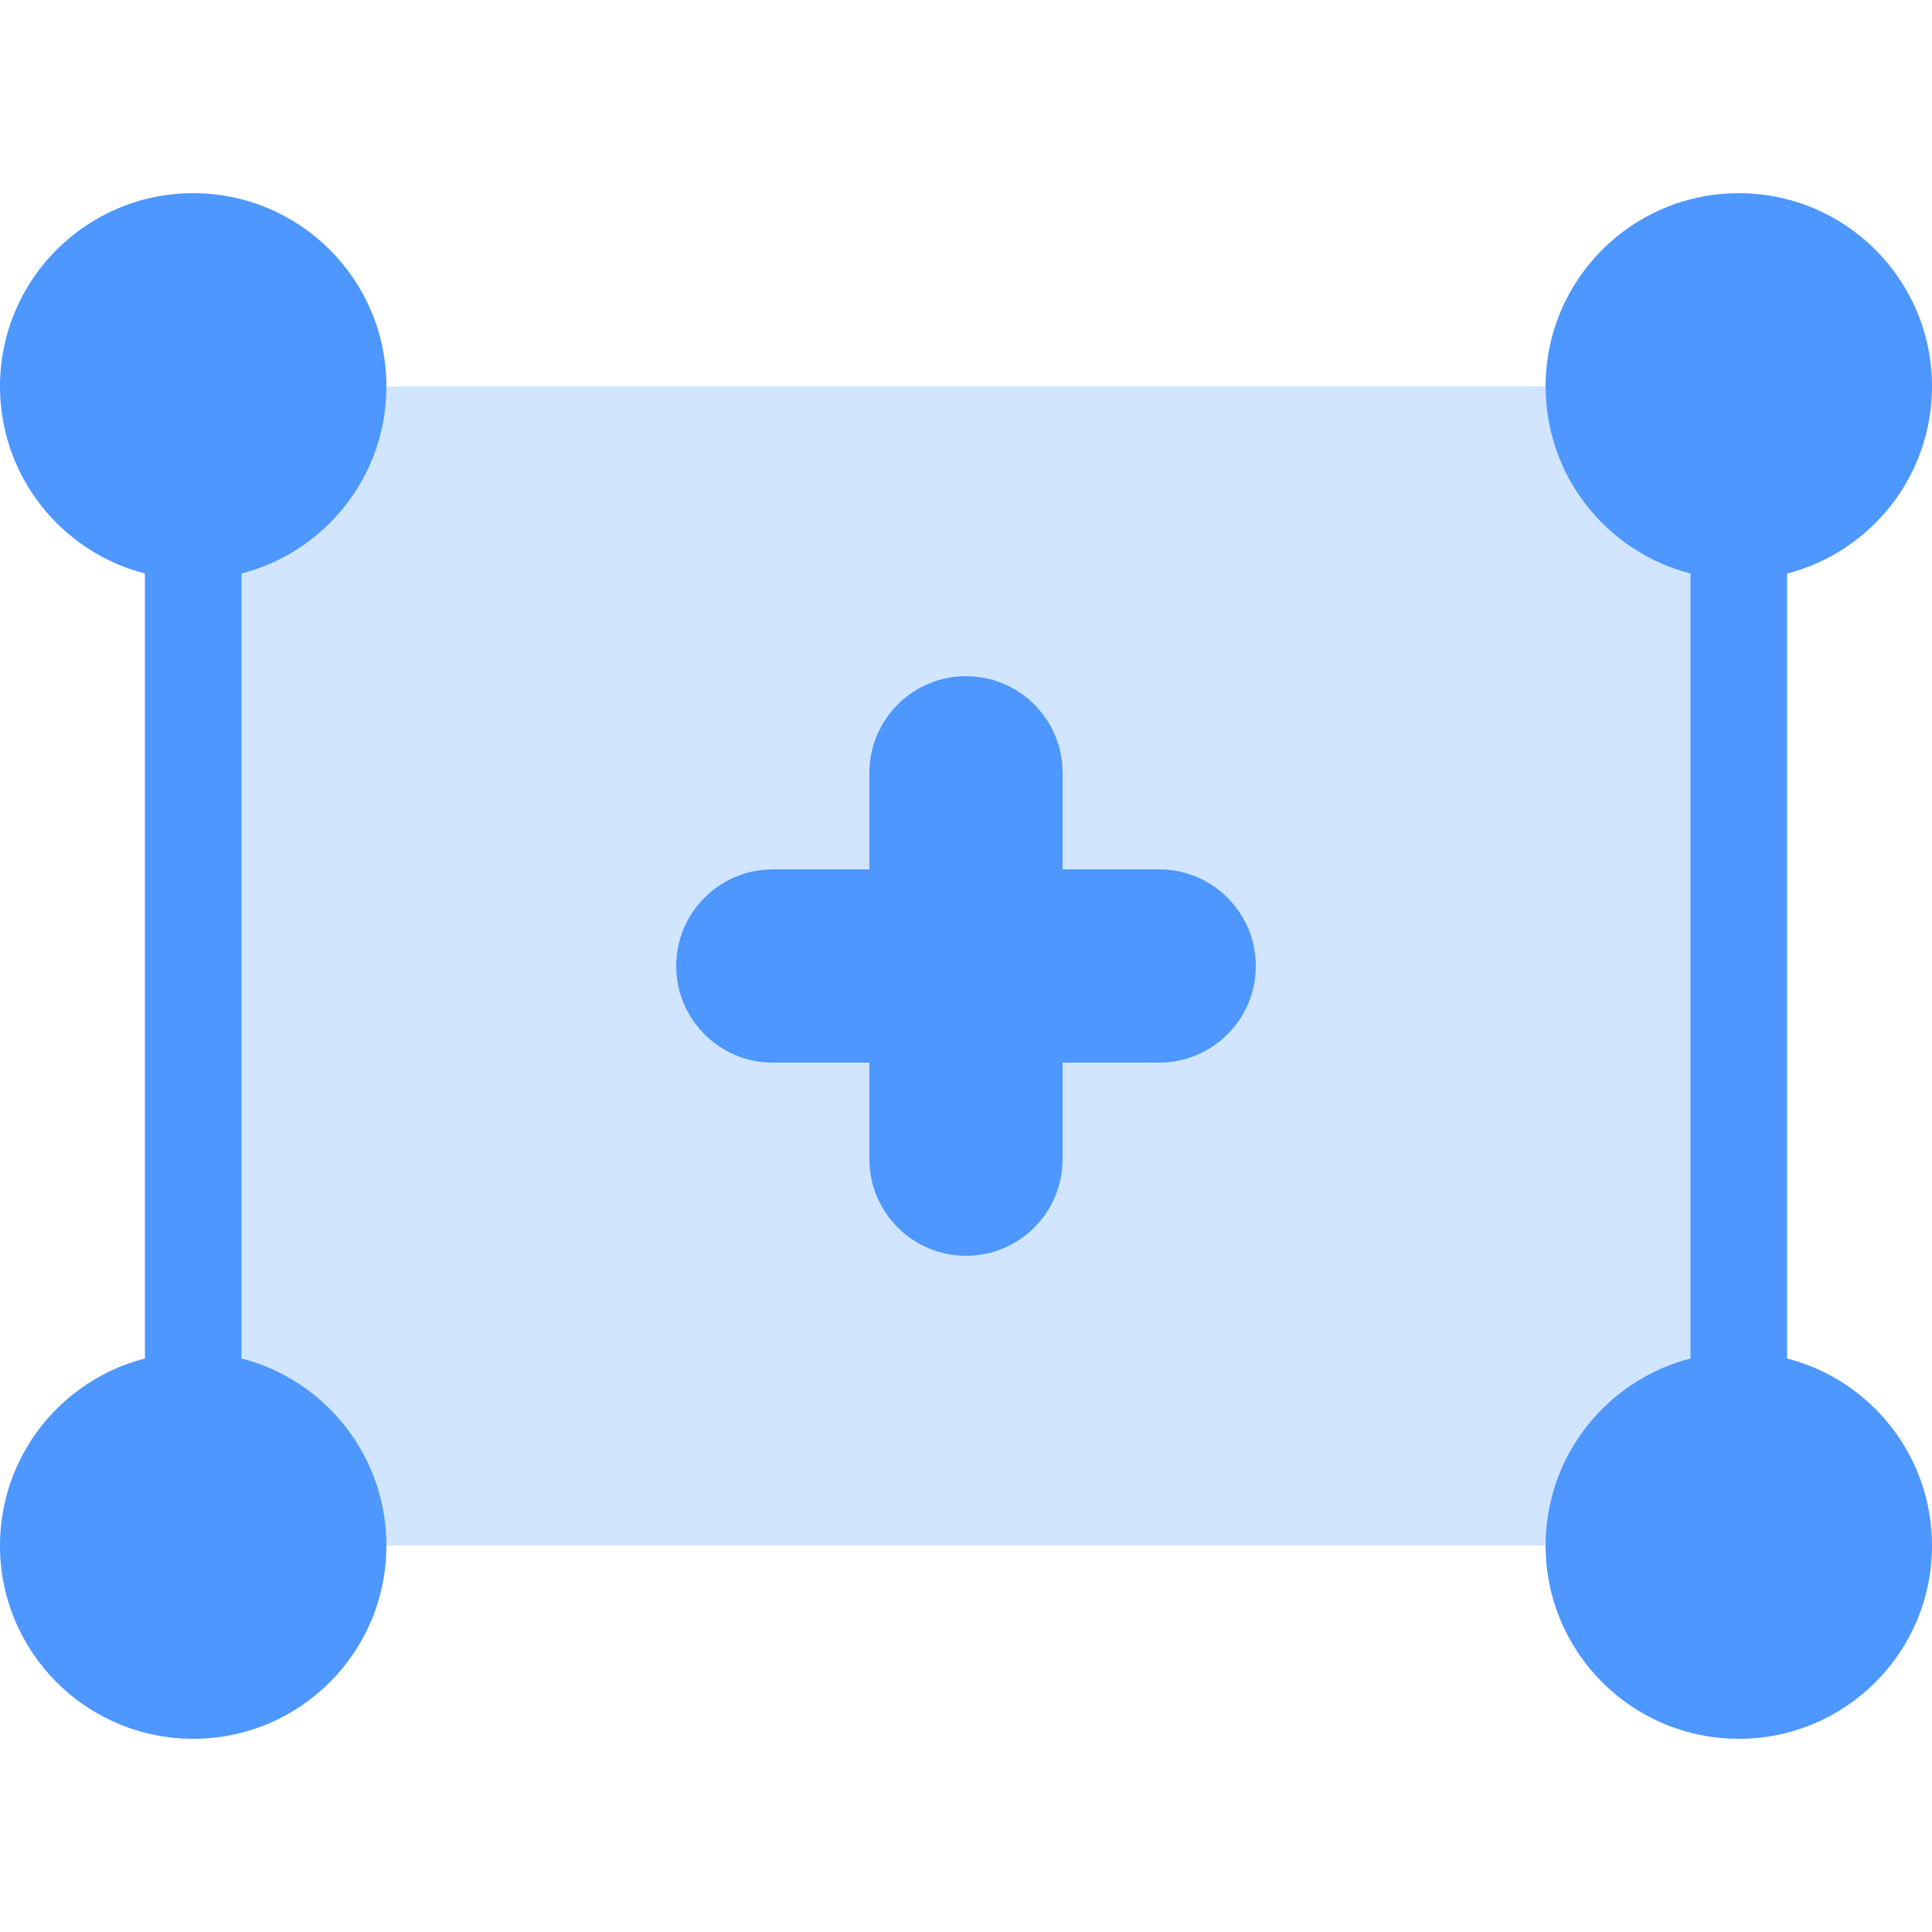
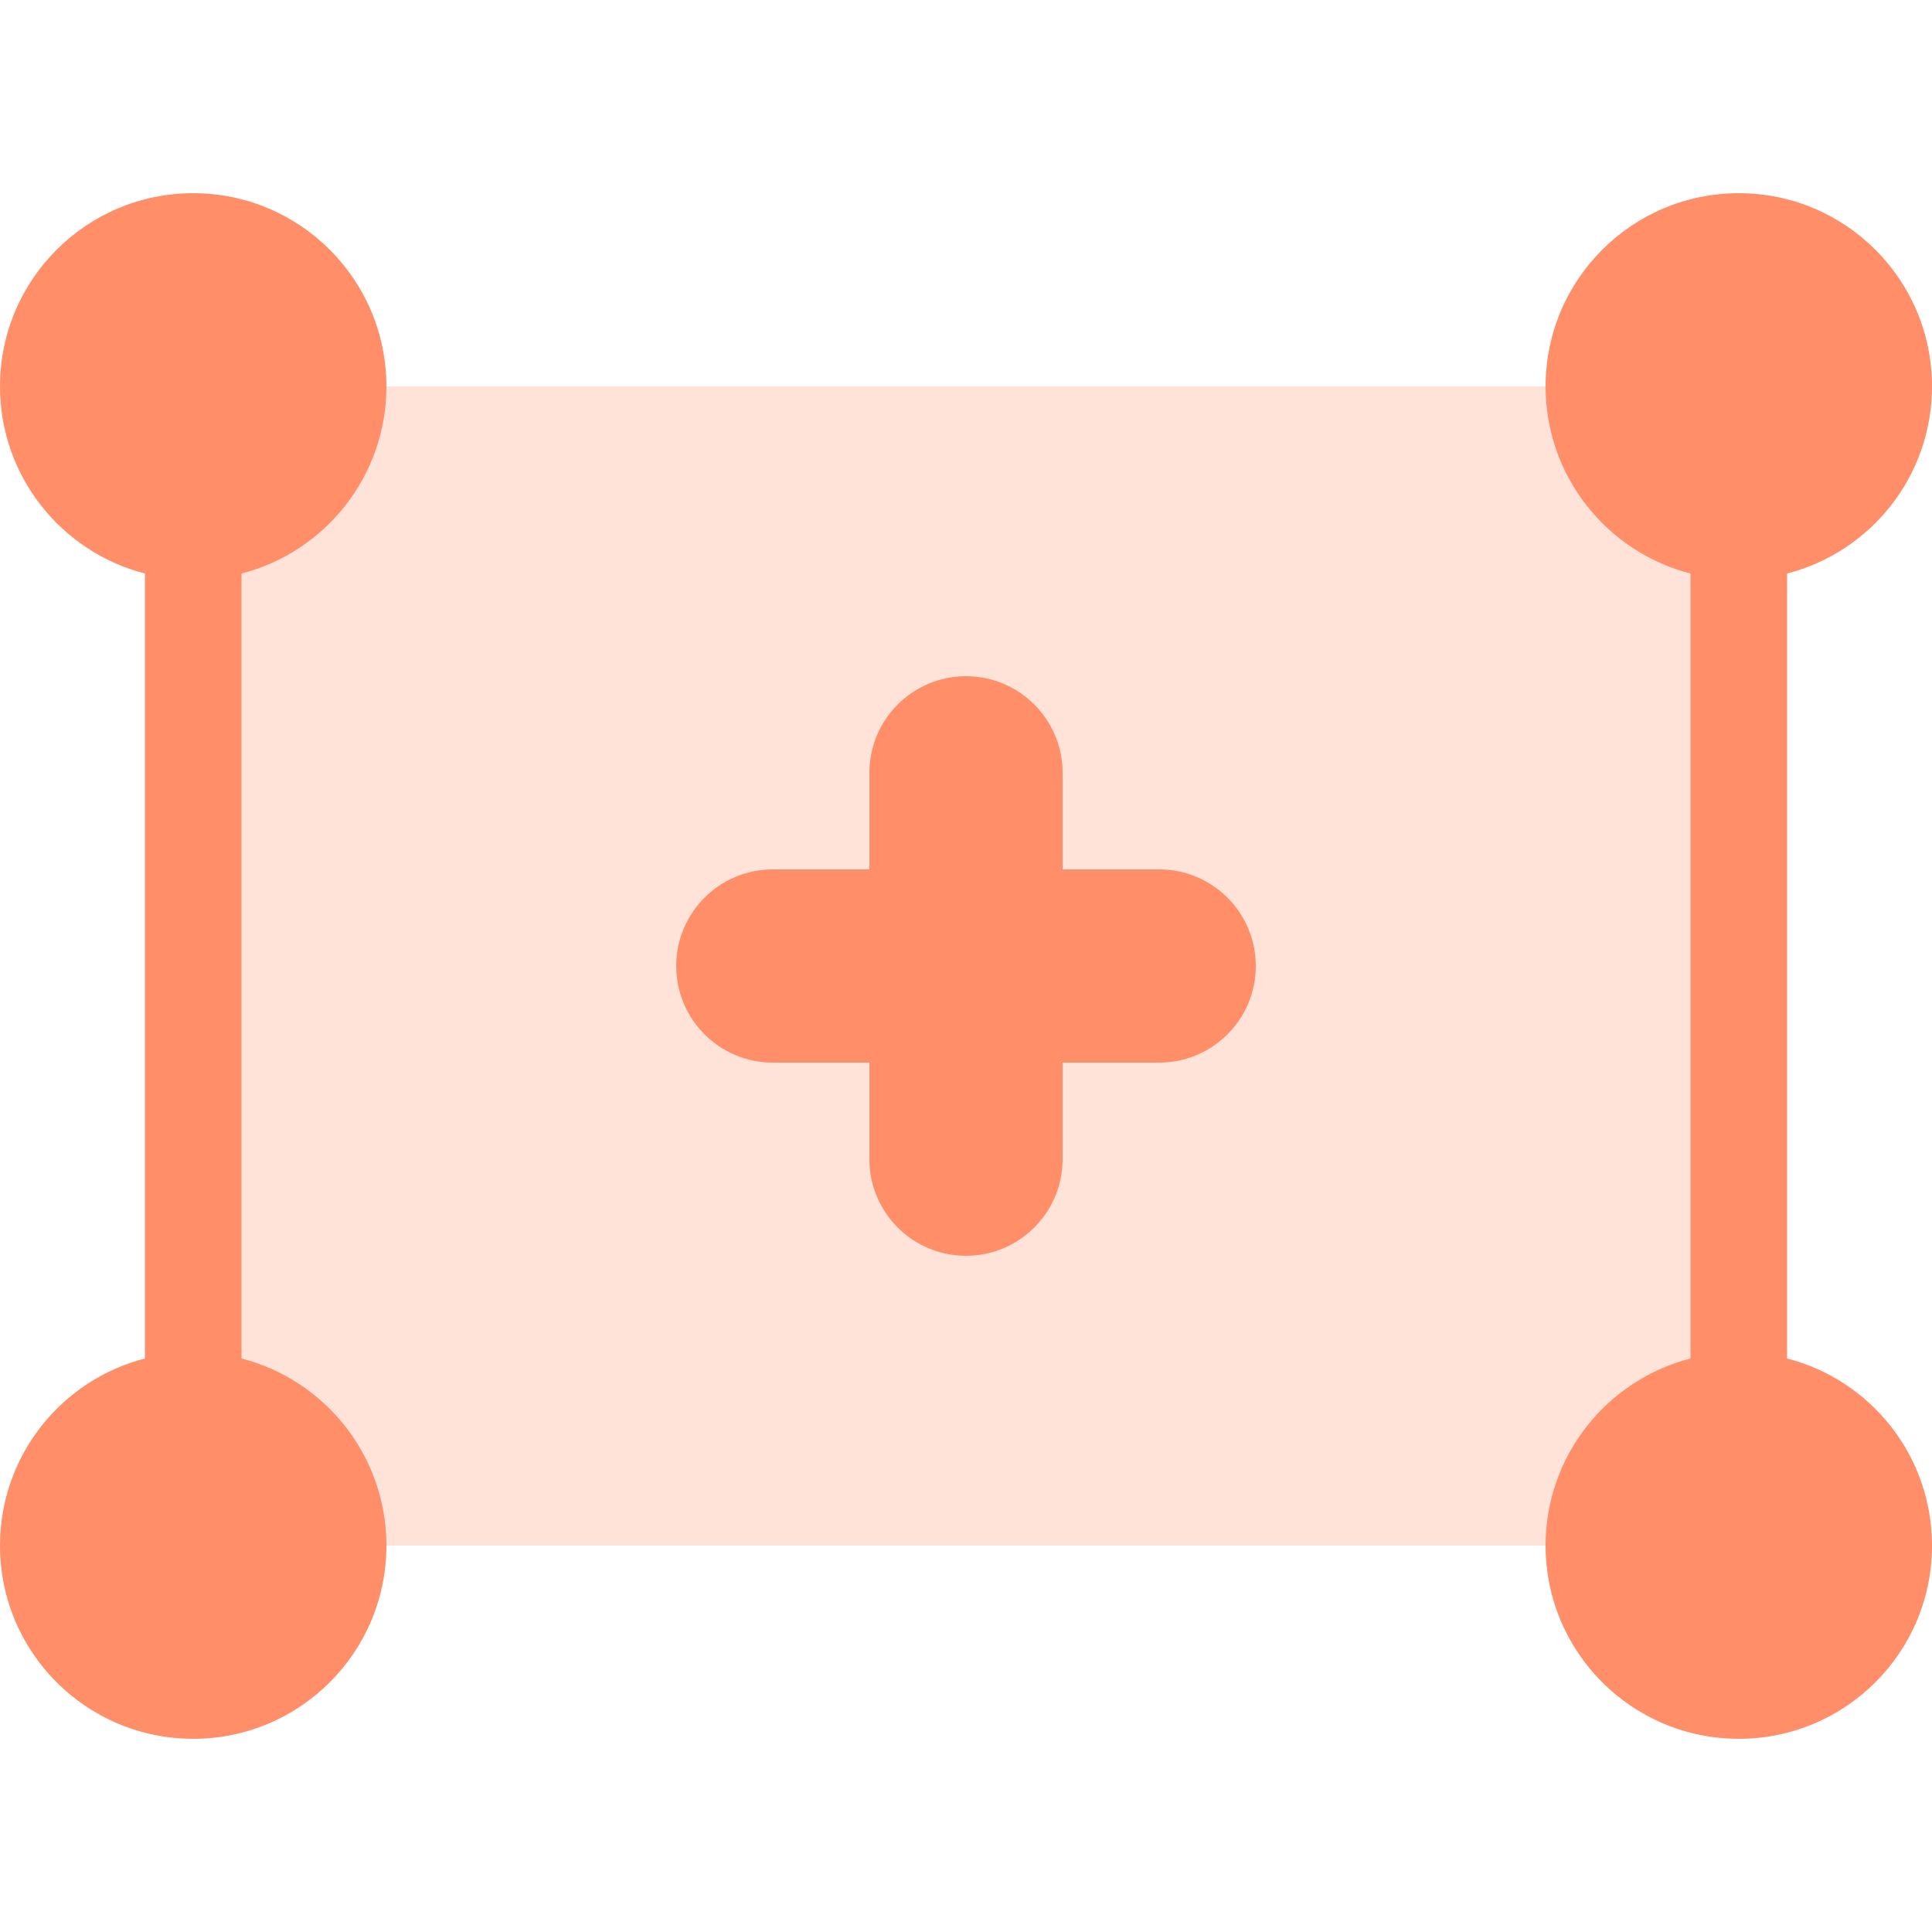
<svg xmlns="http://www.w3.org/2000/svg" width="20px" height="20px" viewBox="0 0 20 20" version="1.1">
  <g id="Sound/General/Copy" stroke="none" stroke-width="1" fill="none" fill-rule="evenodd">
-     <g id="Secondary-Color" opacity="0.25" transform="translate(2, 4)" fill="#4D97FF">
+     <g id="Secondary-Color" opacity="0.25" transform="translate(2, 4)" fill="#FF8E69">
      <rect id="selection" x="0" y="0" width="16" height="12" />
    </g>
-     <g id="Primary-Color" transform="translate(0, 2)" fill="#4D97FF" fill-rule="nonzero">
+     <g id="Primary-Color" transform="translate(0, 2)" fill="#FF8E69" fill-rule="nonzero">
      <path d="M1.5,3.937 C0.637,3.715 0,2.932 0,2 C0,0.895 0.895,0 2,0 C3.105,0 4,0.895 4,2 C4,2.932 3.363,3.715 2.5,3.937 L2.5,12.063 C3.363,12.285 4,13.068 4,14 C4,15.105 3.105,16 2,16 C0.895,16 0,15.105 0,14 C0,13.068 0.637,12.285 1.5,12.063 L1.5,3.937 Z M17.5,12.063 L17.5,3.937 C16.637,3.715 16,2.932 16,2 C16,0.895 16.895,0 18,0 C19.105,0 20,0.895 20,2 C20,2.932 19.363,3.715 18.5,3.937 L18.5,12.063 C19.363,12.285 20,13.068 20,14 C20,15.105 19.105,16 18,16 C16.895,16 16,15.105 16,14 C16,13.068 16.637,12.285 17.5,12.063 Z M11,7 L12,7 C12.552,7 13,7.448 13,8 C13,8.552 12.552,9 12,9 L11,9 L11,10 C11,10.552 10.552,11 10,11 C9.448,11 9,10.552 9,10 L9,9 L8,9 C7.448,9 7,8.552 7,8 C7,7.448 7.448,7 8,7 L9,7 L9,6 C9,5.448 9.448,5 10,5 C10.552,5 11,5.448 11,6 L11,7 Z" id="handles-and-plus" />
    </g>
  </g>
</svg>
